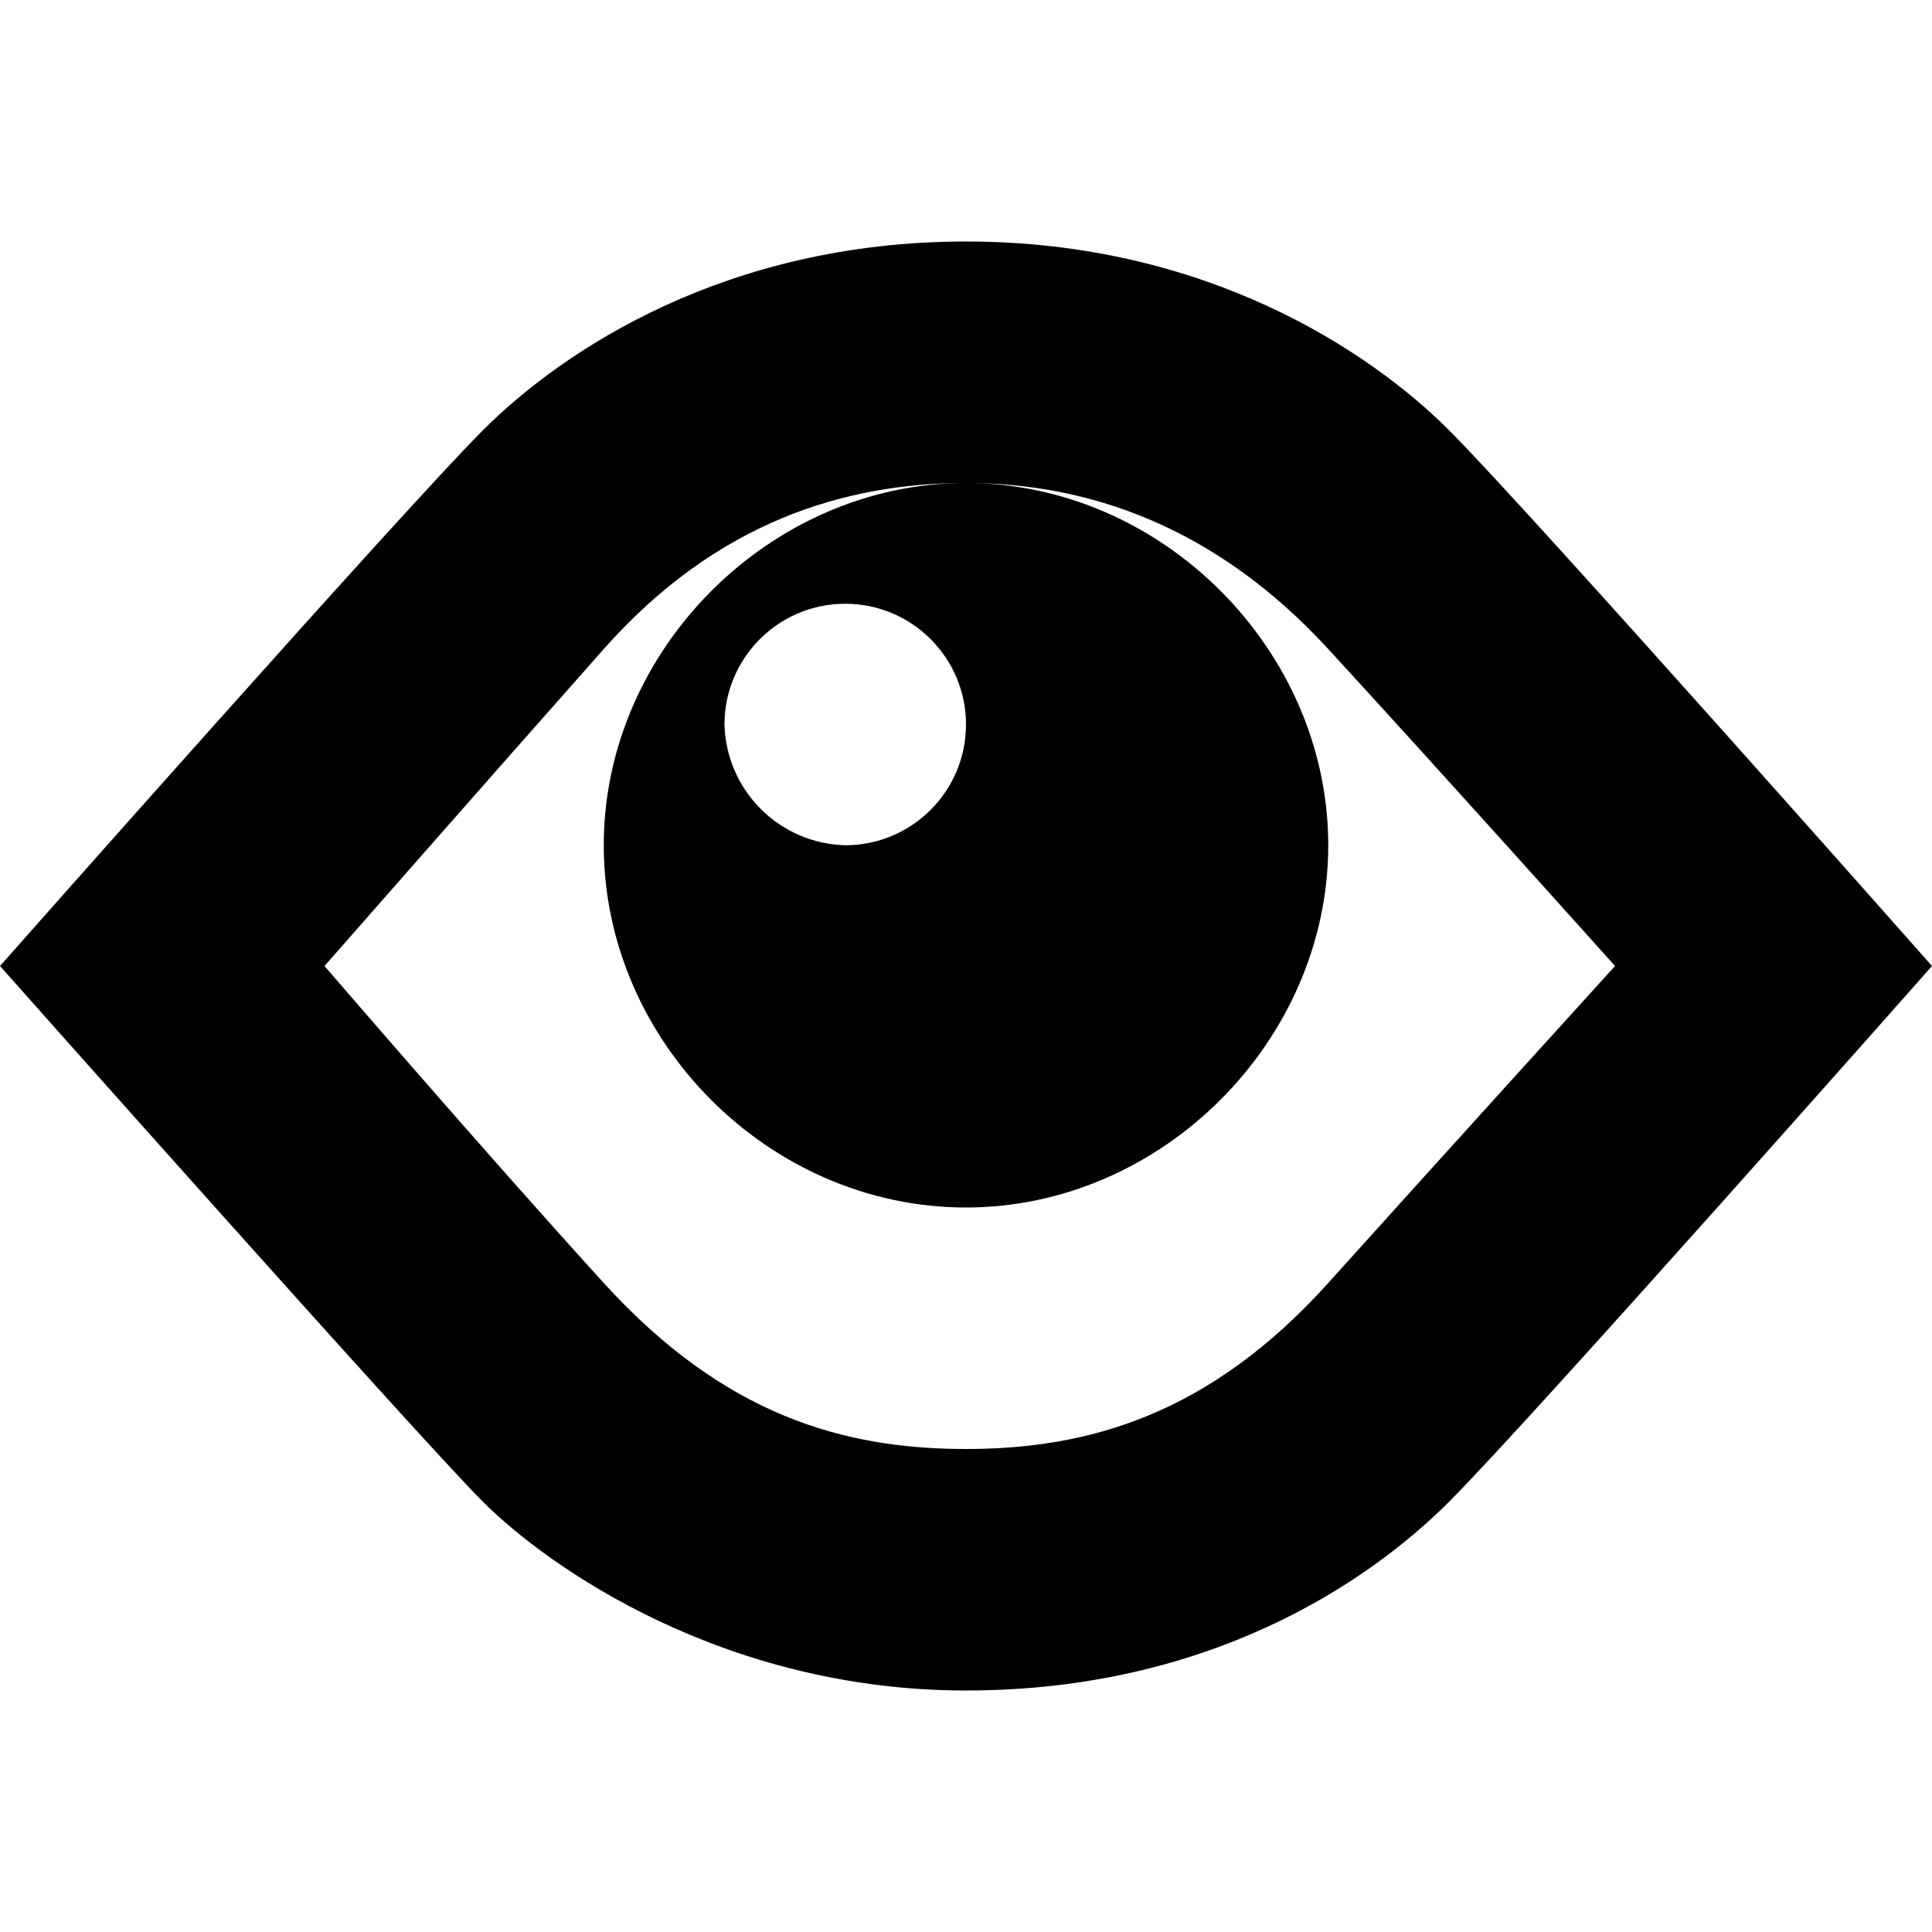
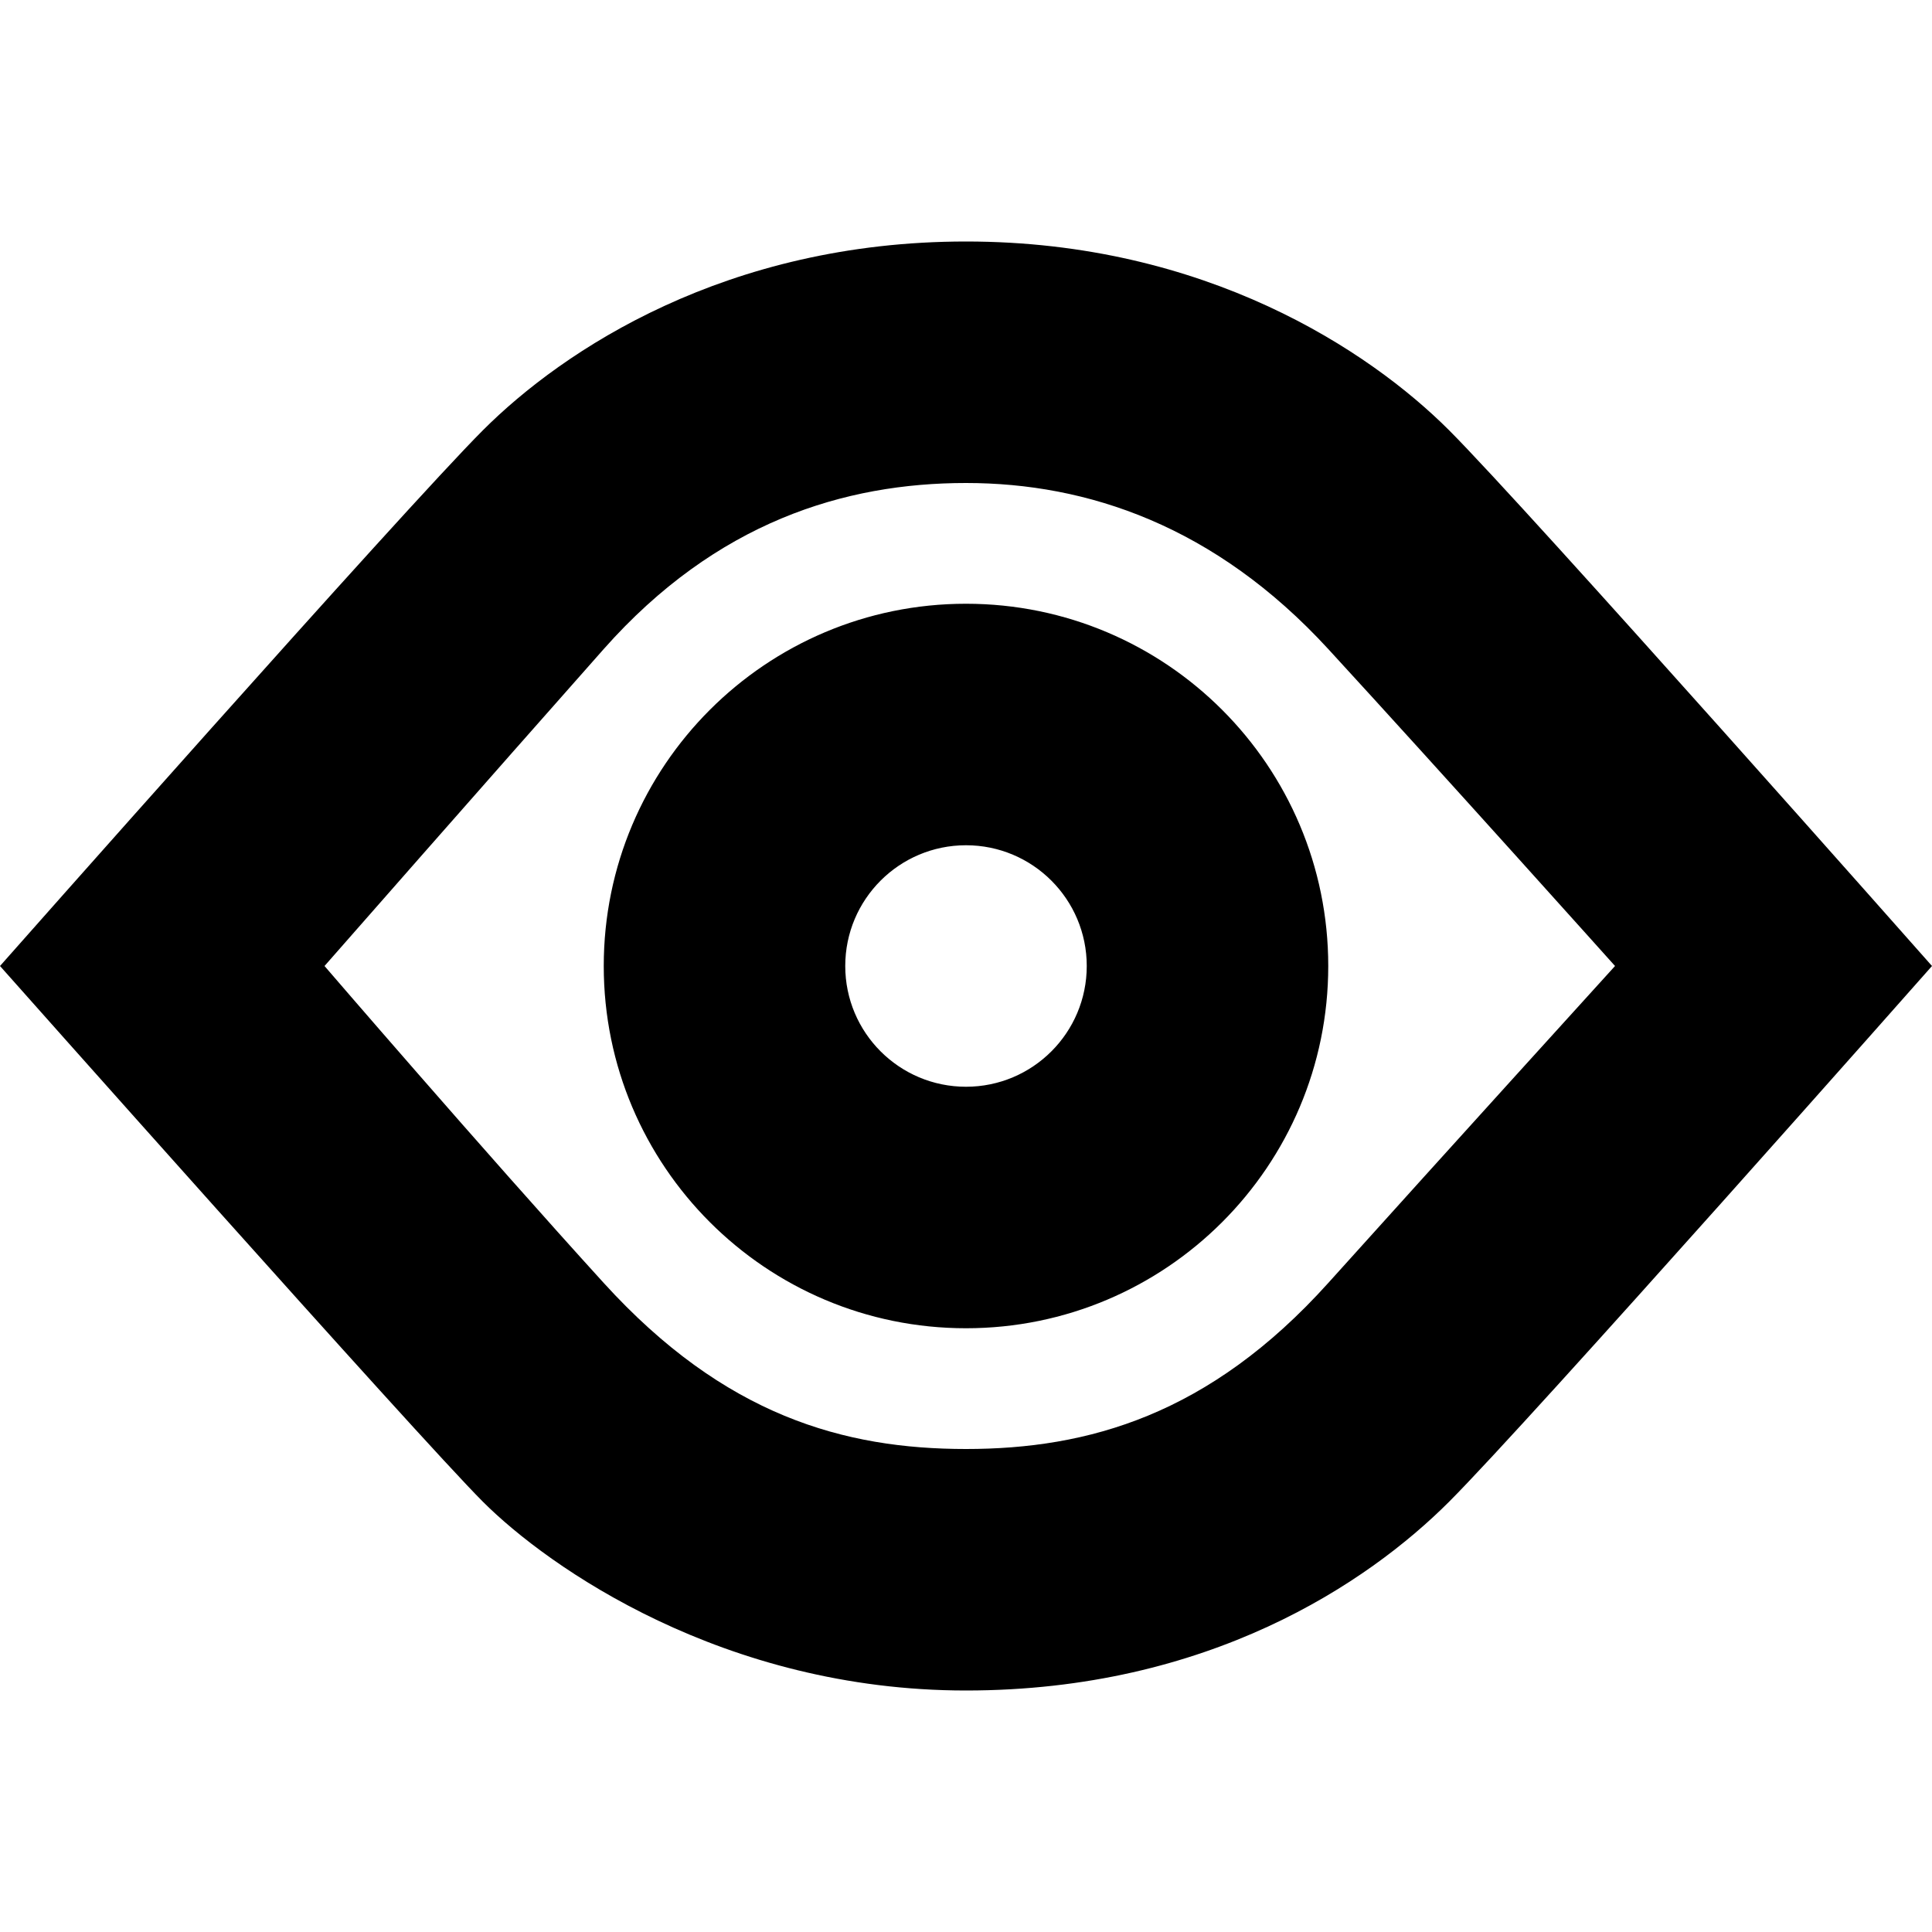
<svg xmlns="http://www.w3.org/2000/svg" width="256" height="256" viewBox="0 0 256 256">
  <defs>
    <style>
-             .cls-1 {
-                 fill-rule: evenodd;
-             }
-         </style>
+       .cls-1 {
+         fill-rule: evenodd;
+       }
+     </style>
  </defs>
-   <path id="eye" class="cls-1" d="M0,128S53.375,67.625,64,57s32.25-25,64-25,53.5,14.5,64,25,64,71,64,71-53.25,60.25-64,71-31.875,25-64,25-55.375-16.375-64-25S0,128,0,128Zm43,0s22.083-25.167,37-42,31.917-22,48-22,33,5.667,48,22,38,42,38,42-22.25,24.5-38,42-31.833,22-48,22-32-4.417-48-22S43,128,43,128Zm85,32c-26.063,0-48-22.021-48-48,0-25.917,22.083-48,48-48s48,22.083,48,48S153.938,160,128,160ZM96,96a16,16,0,1,1,16,16A16.429,16.429,0,0,1,96,96Z" />
+   <path id="eye" class="cls-1" d="M0,128S53.375,67.625,64,57s32.25-25,64-25,53.5,14.5,64,25,64,71,64,71-53.25,60.25-64,71-31.875,25-64,25-55.375-16.375-64-25S0,128,0,128Zm43,0s22.083-25.167,37-42,31.917-22,48-22,33,5.667,48,22,38,42,38,42-22.25,24.5-38,42-31.833,22-48,22-32-4.417-48-22S43,128,43,128Zm85-64h0Zm0,16a48,48,0,1,1-48,48A48,48,0,0,1,128,80Zm0,32a16,16,0,1,1-16,16A16,16,0,0,1,128,112Z" />
</svg>
